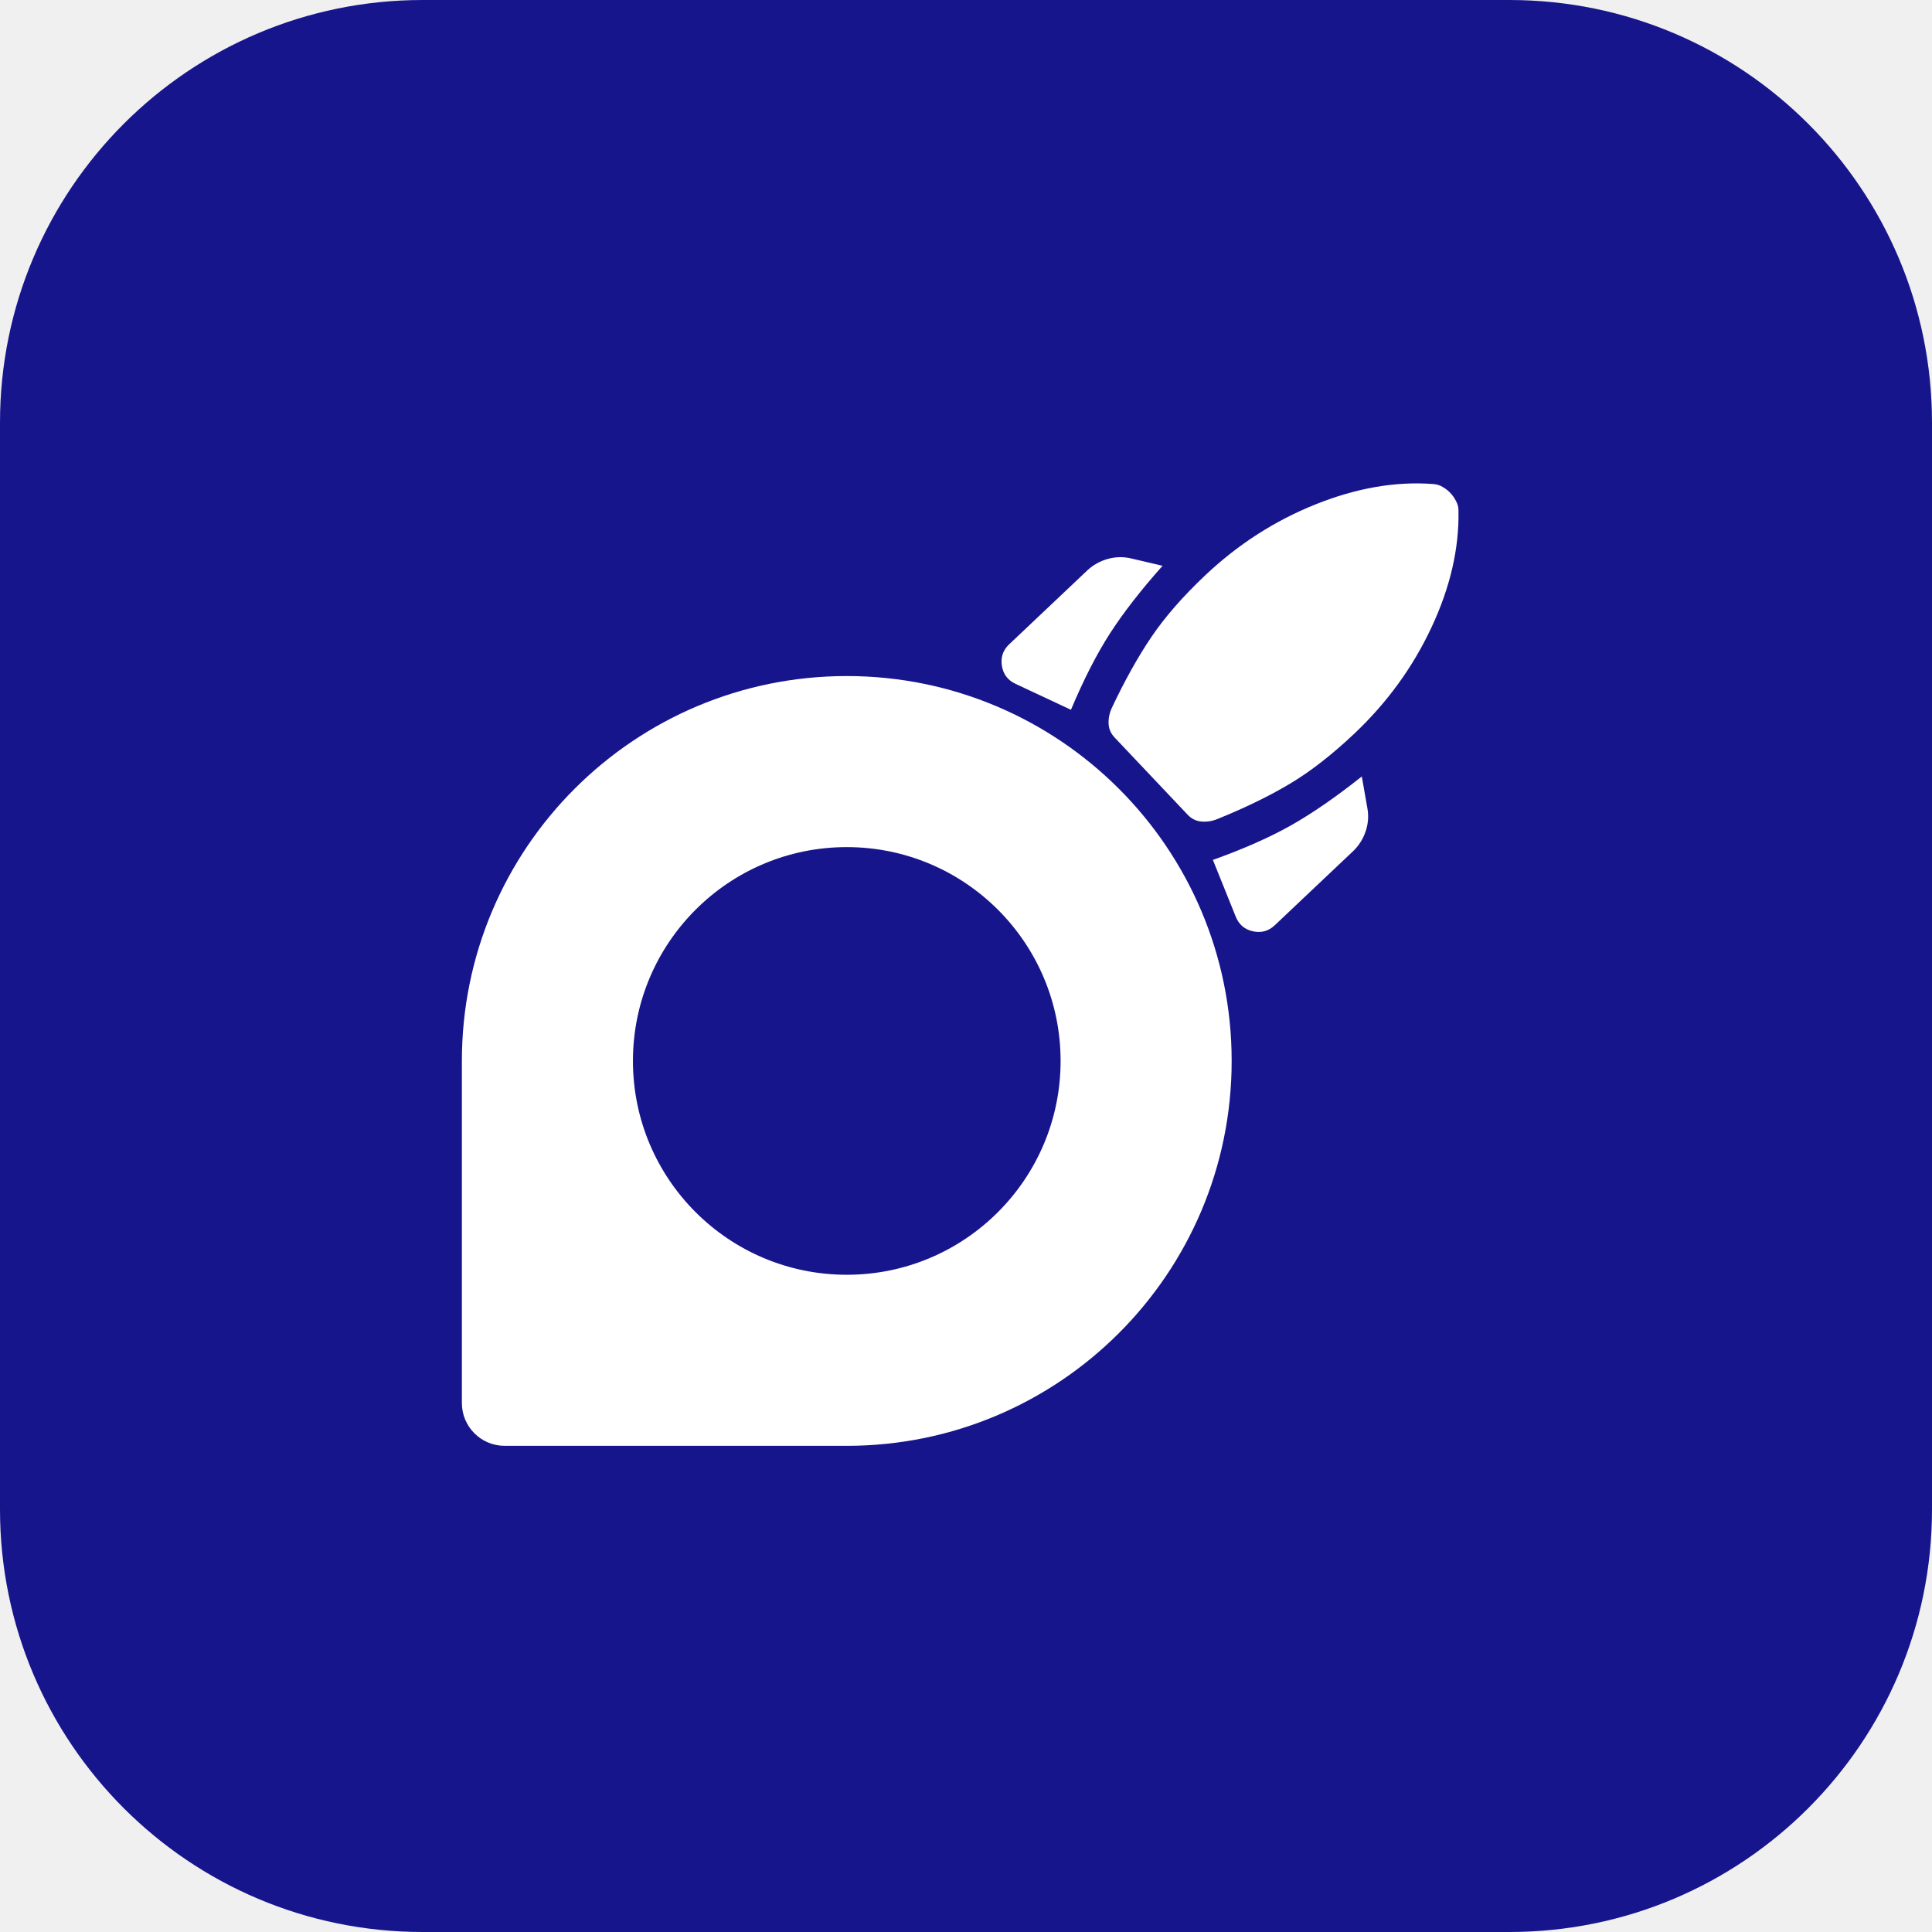
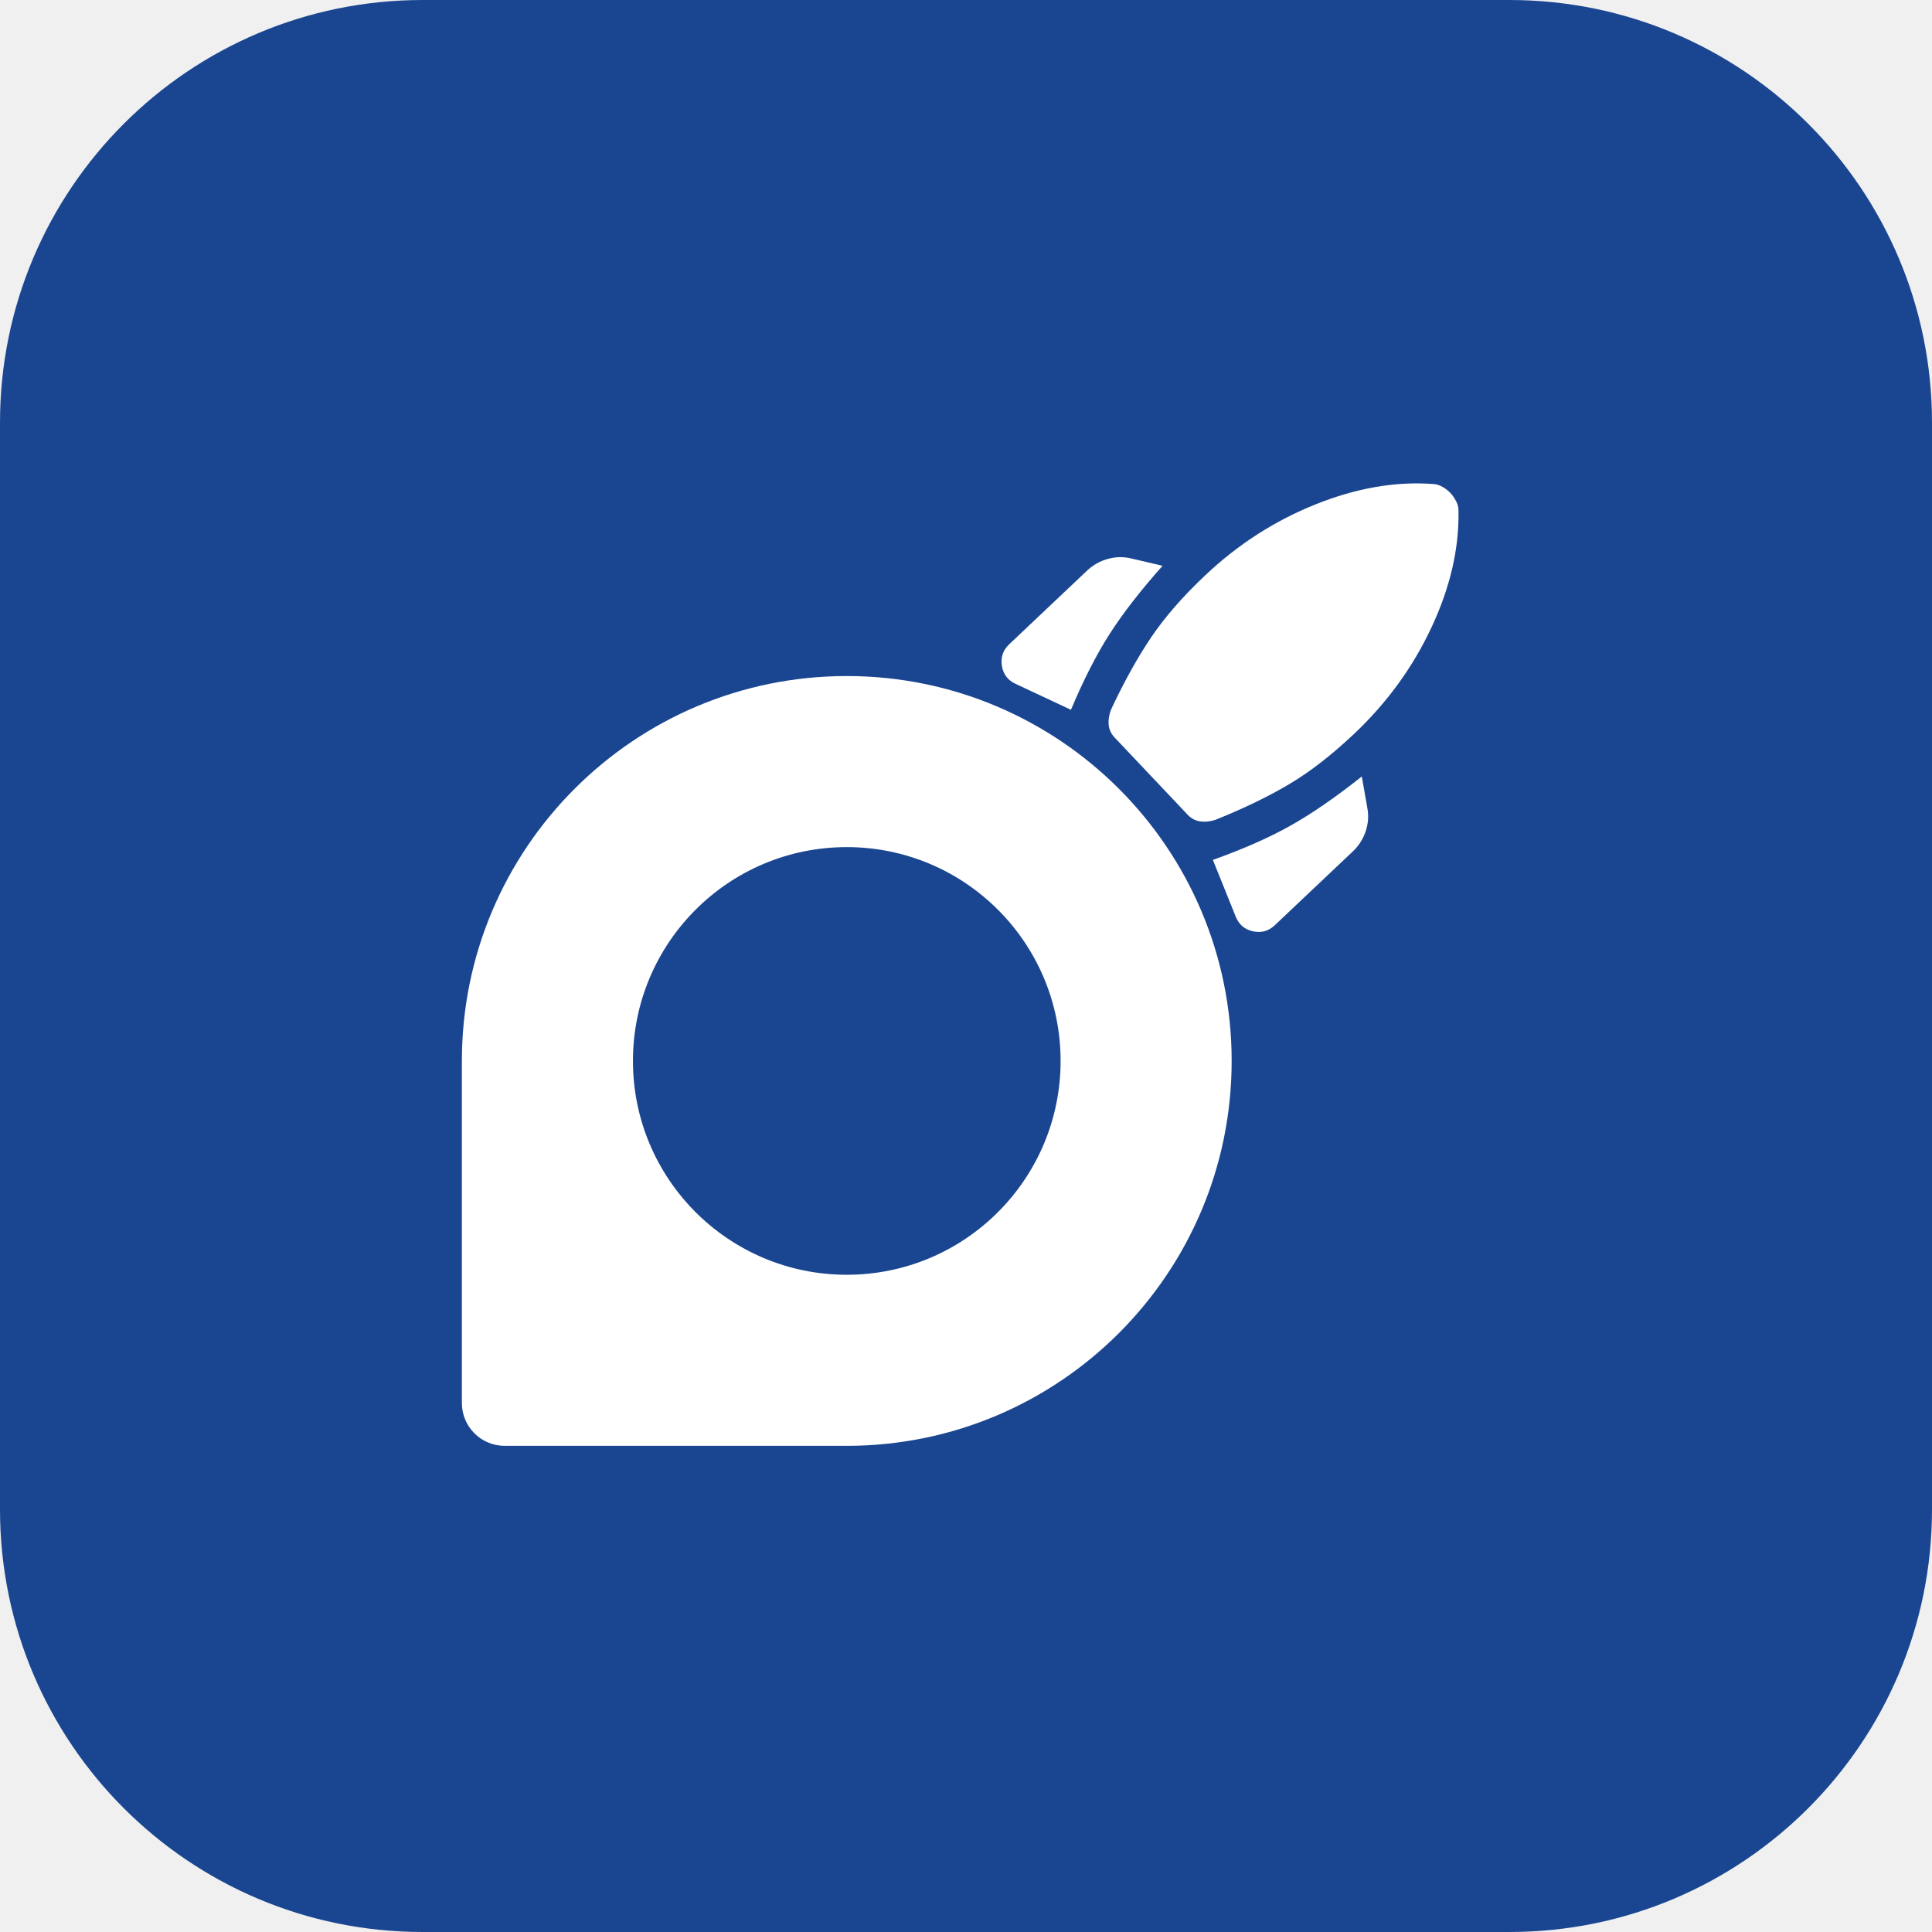
<svg xmlns="http://www.w3.org/2000/svg" viewBox="0 0 512 512">
-   <rect width="512" height="512" rx="112" fill="#17158c" />
+   <rect width="512" height="512" rx="112" fill="#1a4691" />
  <svg x="120" y="120" width="272" height="272" viewBox="167.5 0 24 23">
    <path fill="#fff" fill-rule="evenodd" d="M180.339 4.48C180.37 4.677 180.477 4.819 180.662 4.904L181.954 5.509C182.253 4.798 182.558 4.202 182.868 3.721C183.178 3.24 183.587 2.714 184.096 2.142L183.371 1.972C183.186 1.927 183.001 1.93 182.816 1.981C182.632 2.033 182.471 2.123 182.334 2.252L180.507 3.98C180.364 4.116 180.308 4.283 180.339 4.48Z" clip-rule="evenodd" />
    <path fill="#fff" fill-rule="evenodd" d="M182.834 5.823C182.837 5.95 182.884 6.061 182.975 6.157L184.683 7.963C184.774 8.059 184.882 8.112 185.008 8.122C185.135 8.132 185.258 8.113 185.38 8.063C186.026 7.801 186.59 7.527 187.071 7.24C187.552 6.954 188.056 6.562 188.583 6.064C189.349 5.339 189.95 4.512 190.385 3.581C190.821 2.65 191.031 1.745 191.016 0.866C191.019 0.786 191.001 0.709 190.962 0.635C190.924 0.56 190.879 0.495 190.828 0.441C190.777 0.386 190.715 0.338 190.642 0.296C190.57 0.254 190.494 0.232 190.414 0.229C189.536 0.165 188.621 0.325 187.668 0.708C186.715 1.091 185.855 1.644 185.089 2.369C184.568 2.861 184.15 3.341 183.834 3.808C183.518 4.276 183.212 4.825 182.914 5.456C182.858 5.574 182.831 5.697 182.834 5.823Z" clip-rule="evenodd" />
    <path fill="#fff" fill-rule="evenodd" d="M187.492 4.695c-.313-.009-.576-.126-.79-.352-.213-.224-.316-.493-.307-.808.009-.315.126-.578.352-.79.226-.212.495-.314.808-.307.313.007.576.124.789.351.214.227.316.496.308.808-.009.312-.126.575-.352.789-.226.214-.495.317-.808.308Z" clip-rule="evenodd" />
    <path fill="#fff" fill-rule="evenodd" d="M187.492 4.695C187.179 4.686 186.916 4.568 186.702 4.343C186.489 4.119 186.386 3.85 186.395 3.535C186.404 3.22 186.521 2.957 186.747 2.745C186.973 2.533 187.242 2.431 187.555 2.438C187.868 2.446 188.131 2.563 188.344 2.79C188.558 3.016 188.66 3.286 188.652 3.598C188.643 3.91 188.526 4.173 188.3 4.387C188.074 4.601 187.805 4.704 187.492 4.695Z" clip-rule="evenodd" />
    <path fill="#fff" fill-rule="evenodd" d="M185.273 9.019L185.806 10.343C185.881 10.532 186.016 10.647 186.211 10.689C186.406 10.731 186.576 10.684 186.719 10.548L188.546 8.82C188.683 8.691 188.782 8.536 188.844 8.354C188.906 8.173 188.919 7.988 188.884 7.801L188.755 7.068C188.156 7.544 187.607 7.924 187.109 8.206C186.612 8.488 186 8.759 185.273 9.019Z" clip-rule="evenodd" />
    <path fill="#fff" fill-rule="evenodd" d="M176.712 18.72C179.473 18.72 181.712 16.481 181.712 13.72C181.712 10.959 179.473 8.72 176.712 8.72C173.95 8.72 171.712 10.959 171.712 13.72C171.712 16.481 173.95 18.72 176.712 18.72ZM167.712 13.72C167.712 8.749 171.741 4.72 176.712 4.72C181.682 4.72 185.712 8.749 185.712 13.72C185.712 18.691 181.682 22.72 176.712 22.72H168.712C168.16 22.72 167.712 22.272 167.712 21.72V13.72Z" clip-rule="evenodd" />
  </svg>
</svg>
